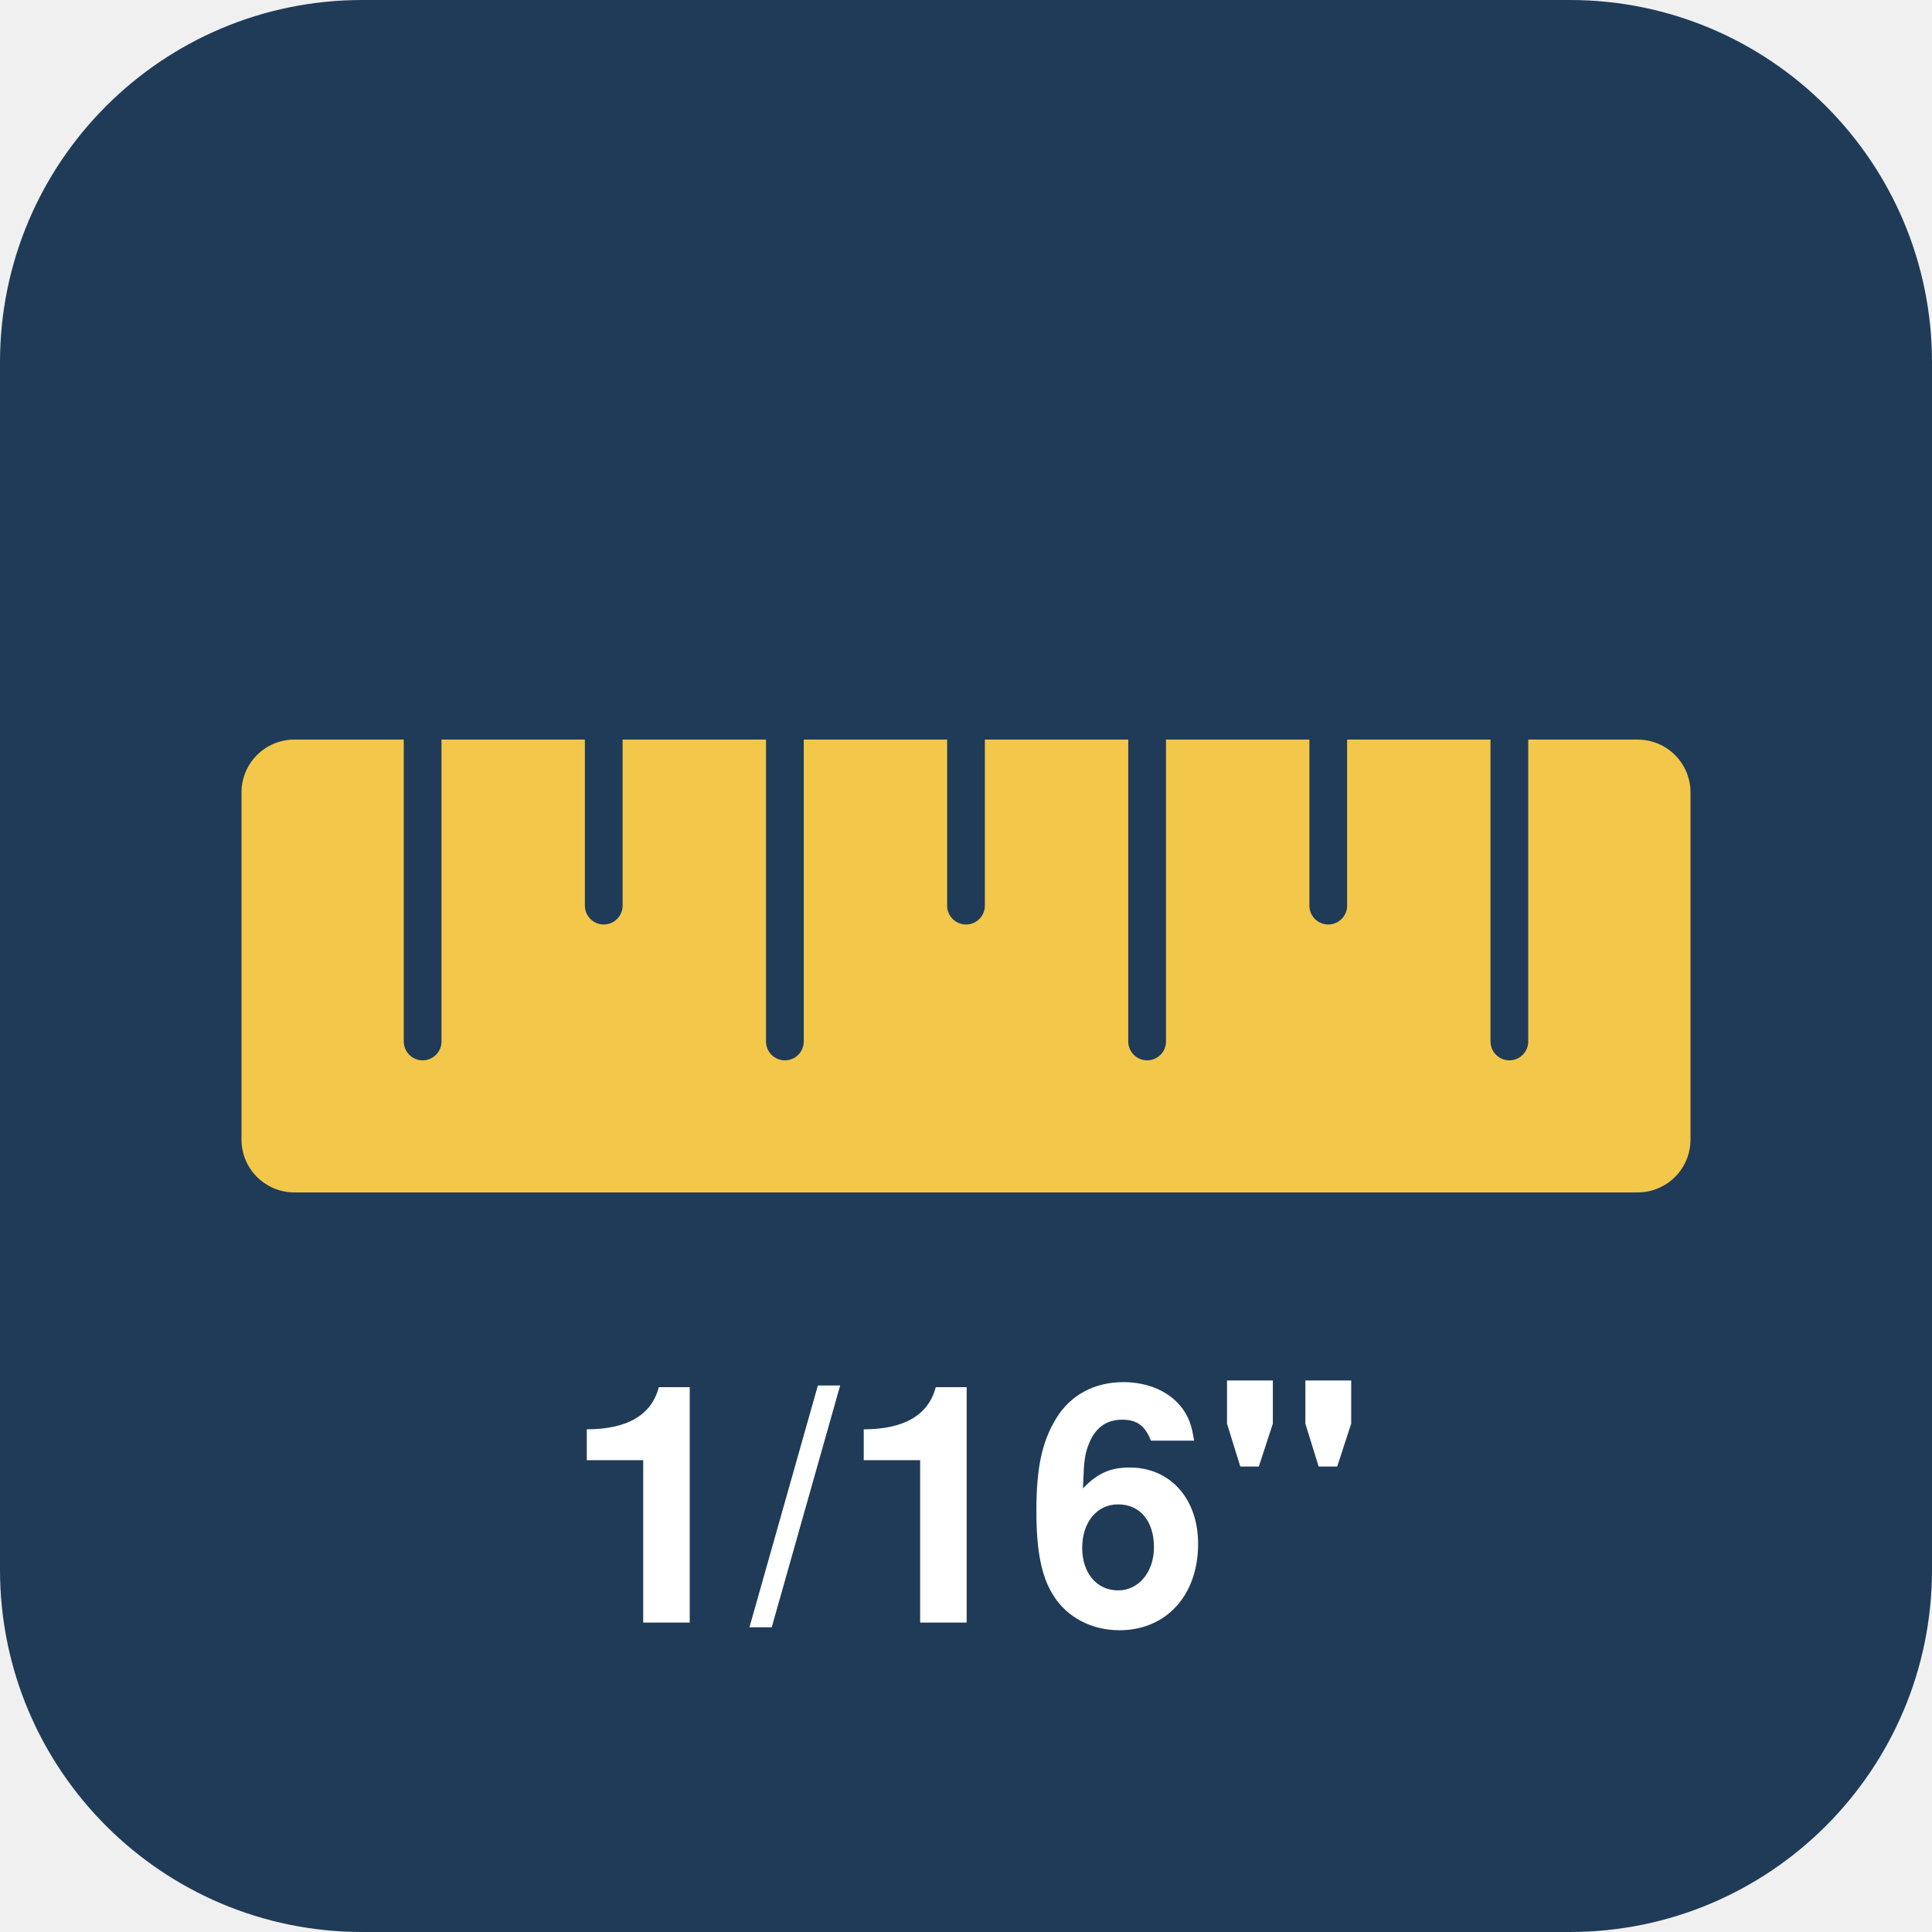
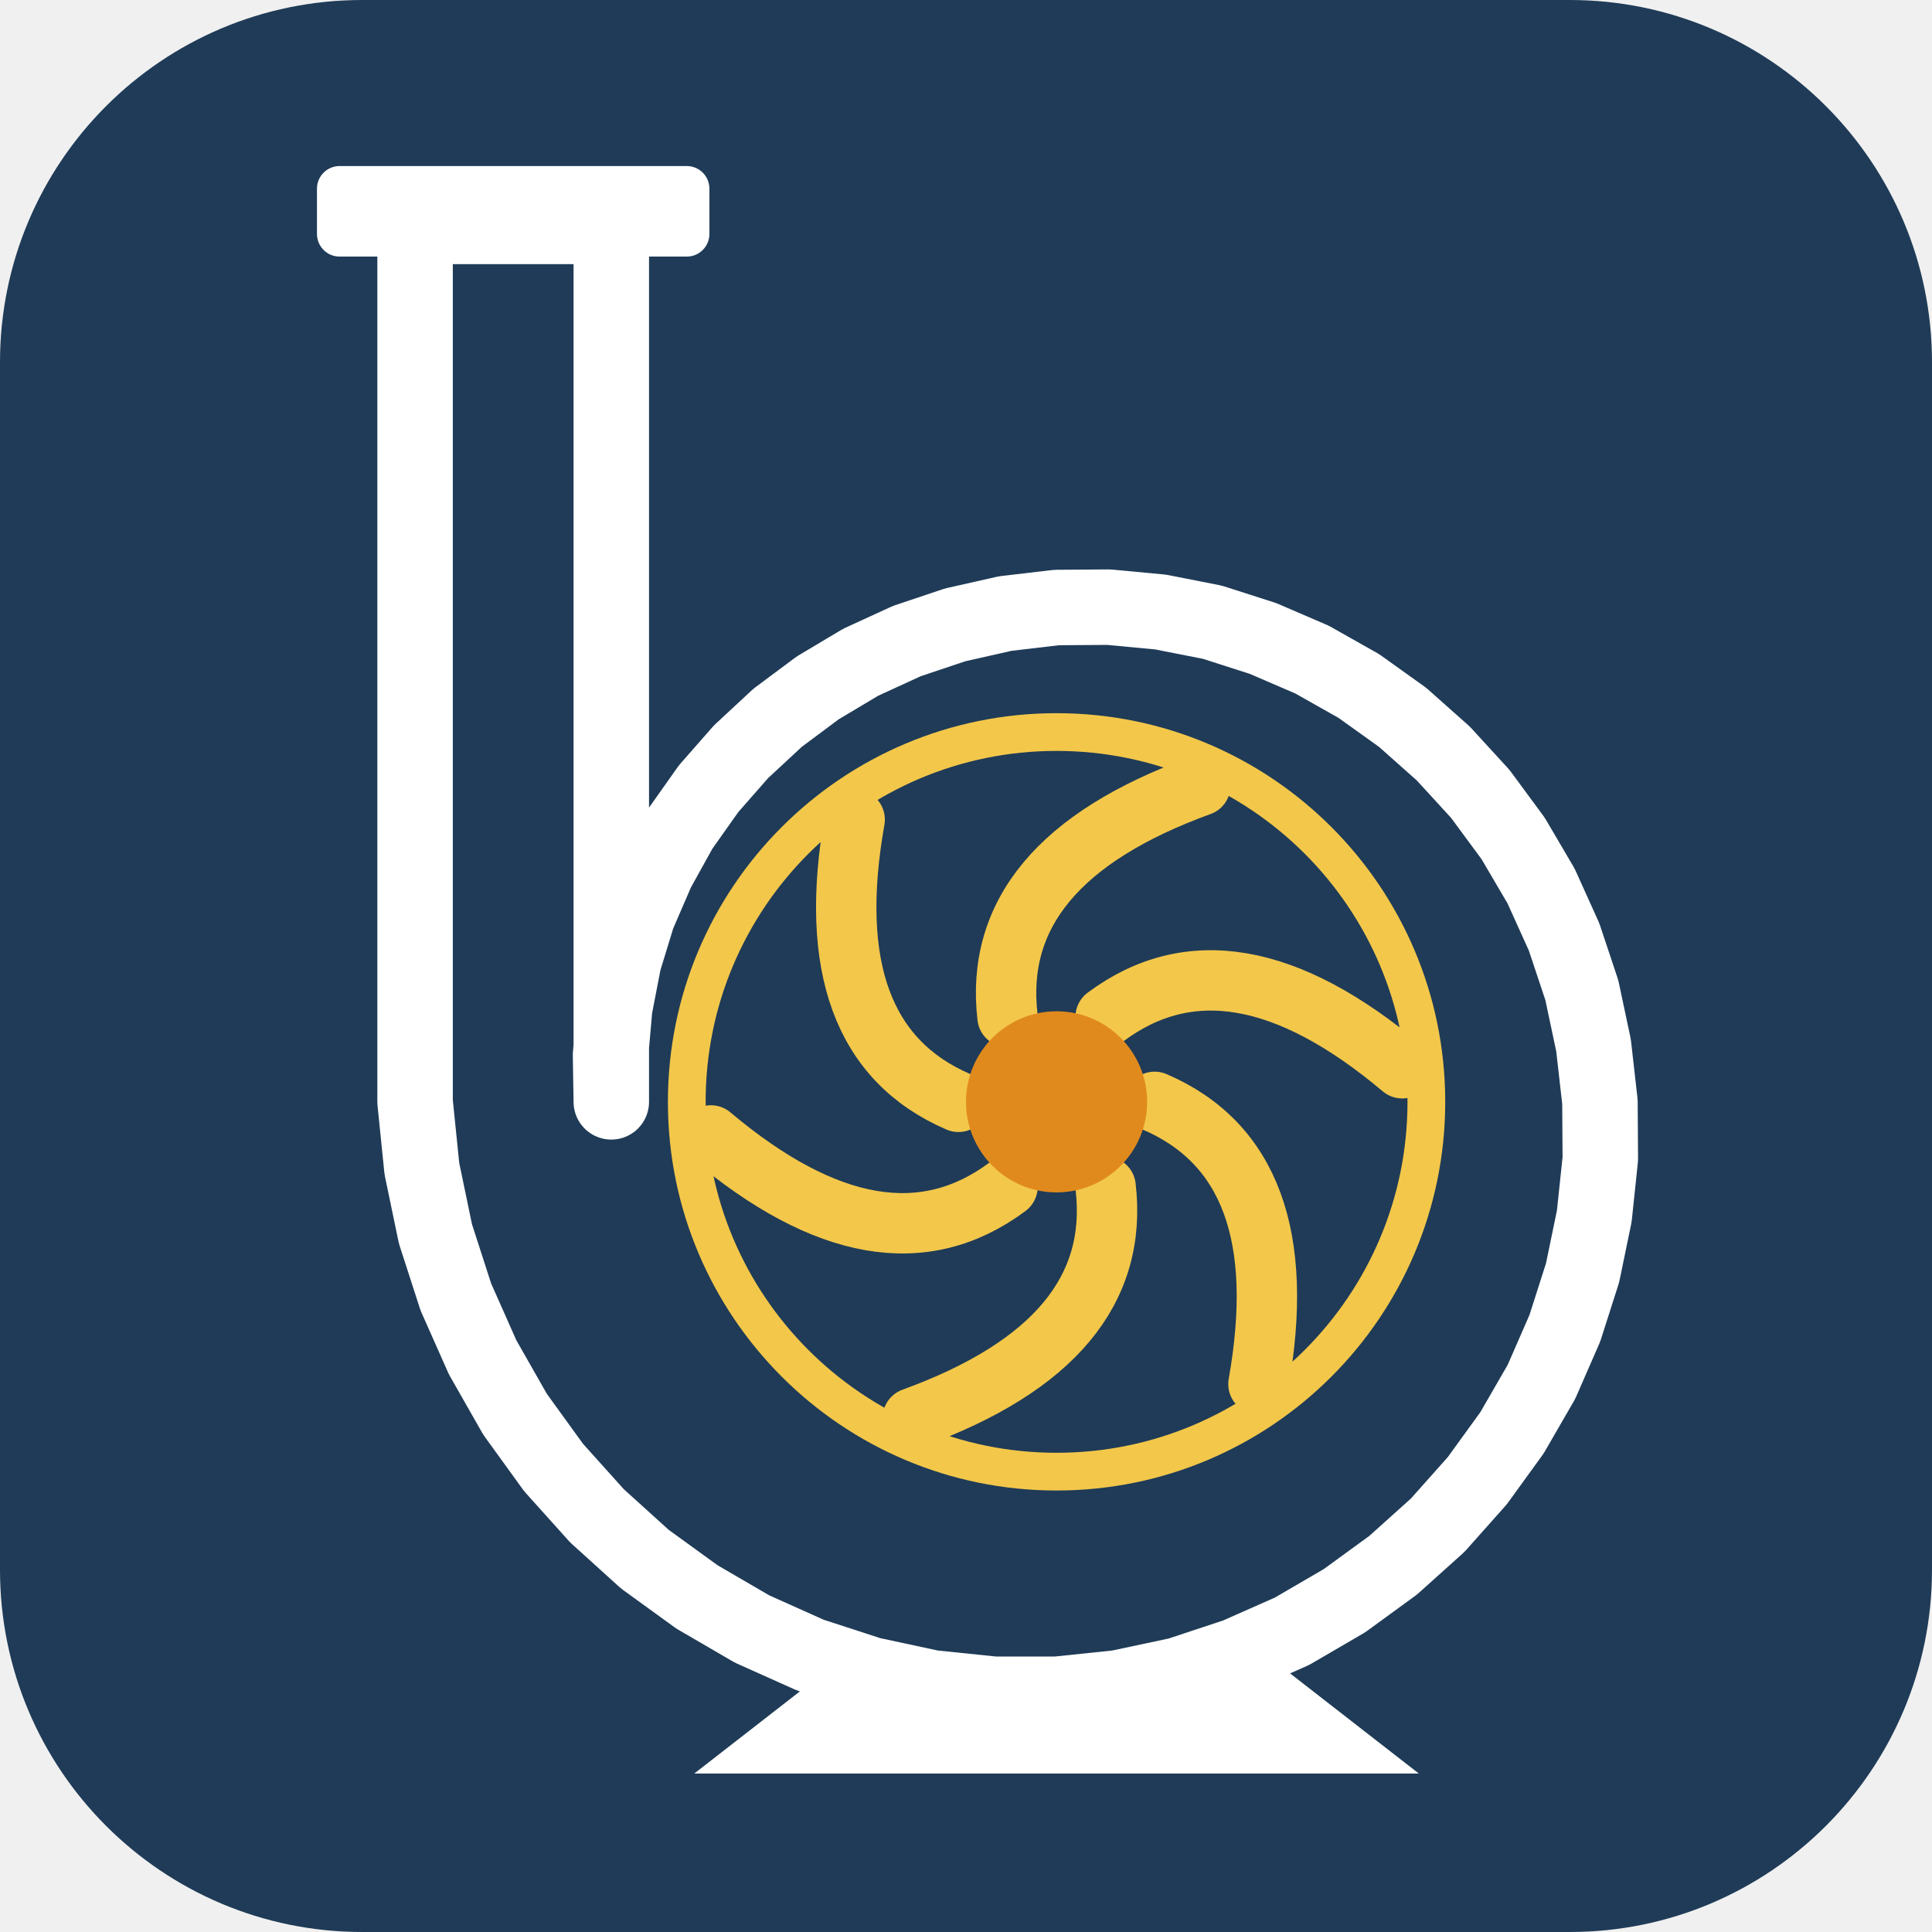
<svg xmlns="http://www.w3.org/2000/svg" viewBox="0 0 512 512">
-   <rect width="512" height="512" rx="96" fill="#1f3b57" />
-   <rect x="64" y="196" width="384" height="120" rx="14" fill="#f3c74a" />
-   <g stroke="#1f3b57" stroke-width="10" stroke-linecap="round">
-     <line x1="112" y1="196" x2="112" y2="276" />
-     <line x1="160" y1="196" x2="160" y2="240" />
-     <line x1="208" y1="196" x2="208" y2="276" />
-     <line x1="256" y1="196" x2="256" y2="240" />
-     <line x1="304" y1="196" x2="304" y2="276" />
-     <line x1="352" y1="196" x2="352" y2="240" />
-     <line x1="400" y1="196" x2="400" y2="276" />
+   <defs>
+     <clipPath id="r">
+       <rect width="512" height="512" rx="96" />
+     </clipPath>
+   </defs>
+   <g clip-path="url(#r)">
+     <rect width="512" height="512" fill="#1f3b57" />
+     <path d="M220 442 L184 470 H376 L340 442 Z" fill="#ffffff" />
+     <path d="M162.0 292.0 L161.8 279.6 L162.9 267.1 L165.3 254.7 L169.0 242.6 L174.1 230.8 L180.3 219.6 L187.8 209.0 L196.4 199.2 L206.1 190.2 L216.7 182.3 L228.1 175.5 L240.3 169.9 L253.1 165.6 L266.4 162.6 L280.0 161.0 L293.8 160.9 L307.6 162.2 L321.3 164.9 L334.7 169.2 L347.7 174.8 L360.1 181.8 L371.7 190.1 L382.5 199.7 L392.3 210.4 L401.0 222.2 L408.4 234.8 L414.5 248.3 L419.2 262.4 L422.3 277.0 L424.0 292.0 L424.1 307.1 L422.5 322.3 L419.4 337.3 L414.7 352.0 L408.5 366.2 L400.7 379.7 L391.5 392.4 L381.0 404.2 L369.2 414.8 L356.3 424.2 L342.4 432.3 L327.7 438.8 L312.3 443.9 L296.3 447.3 L280.0 449.0 L263.5 449.0 L247.0 447.3 L230.7 443.8 L214.7 438.6 L199.3 431.7 L184.7 423.2 L170.9 413.2 L158.2 401.7 L146.7 388.9 L136.5 374.8 L127.9 359.7 L120.8 343.7 L115.4 327.0 L111.8 309.7 L110.0 292.0 L110 60 L162 60 Z" fill="#1f3b57" stroke="#ffffff" stroke-width="20" stroke-linejoin="round" />
+     <rect x="84" y="44" width="104" height="24" rx="6" fill="#ffffff" />
+     <circle cx="280" cy="292" r="98" fill="none" stroke="#f3c74a" stroke-width="10" />
+     <path d="M306.0 292.0 Q343.9 308.3 333.5 366.8" fill="none" stroke="#f3c74a" stroke-width="16" stroke-linecap="round" />
+     <path d="M293.0 314.5 Q297.8 355.5 241.9 375.8" fill="none" stroke="#f3c74a" stroke-width="16" stroke-linecap="round" />
+     <path d="M267.0 314.5 Q233.9 339.2 188.4 300.9" fill="none" stroke="#f3c74a" stroke-width="16" stroke-linecap="round" />
+     <path d="M254.0 292.0 Q216.1 275.7 226.5 217.2" fill="none" stroke="#f3c74a" stroke-width="16" stroke-linecap="round" />
+     <path d="M267.0 269.5 Q262.2 228.5 318.1 208.2" fill="none" stroke="#f3c74a" stroke-width="16" stroke-linecap="round" />
+     <path d="M293.0 269.5 Q326.1 244.8 371.6 283.1" fill="none" stroke="#f3c74a" stroke-width="16" stroke-linecap="round" />
+     <circle cx="280" cy="292" r="24" fill="#e08a1e" />
  </g>
-   <text x="256" y="430" font-family="Helvetica, Arial, sans-serif" font-size="88" font-weight="700" fill="#ffffff" text-anchor="middle">1/16"</text>
</svg>
